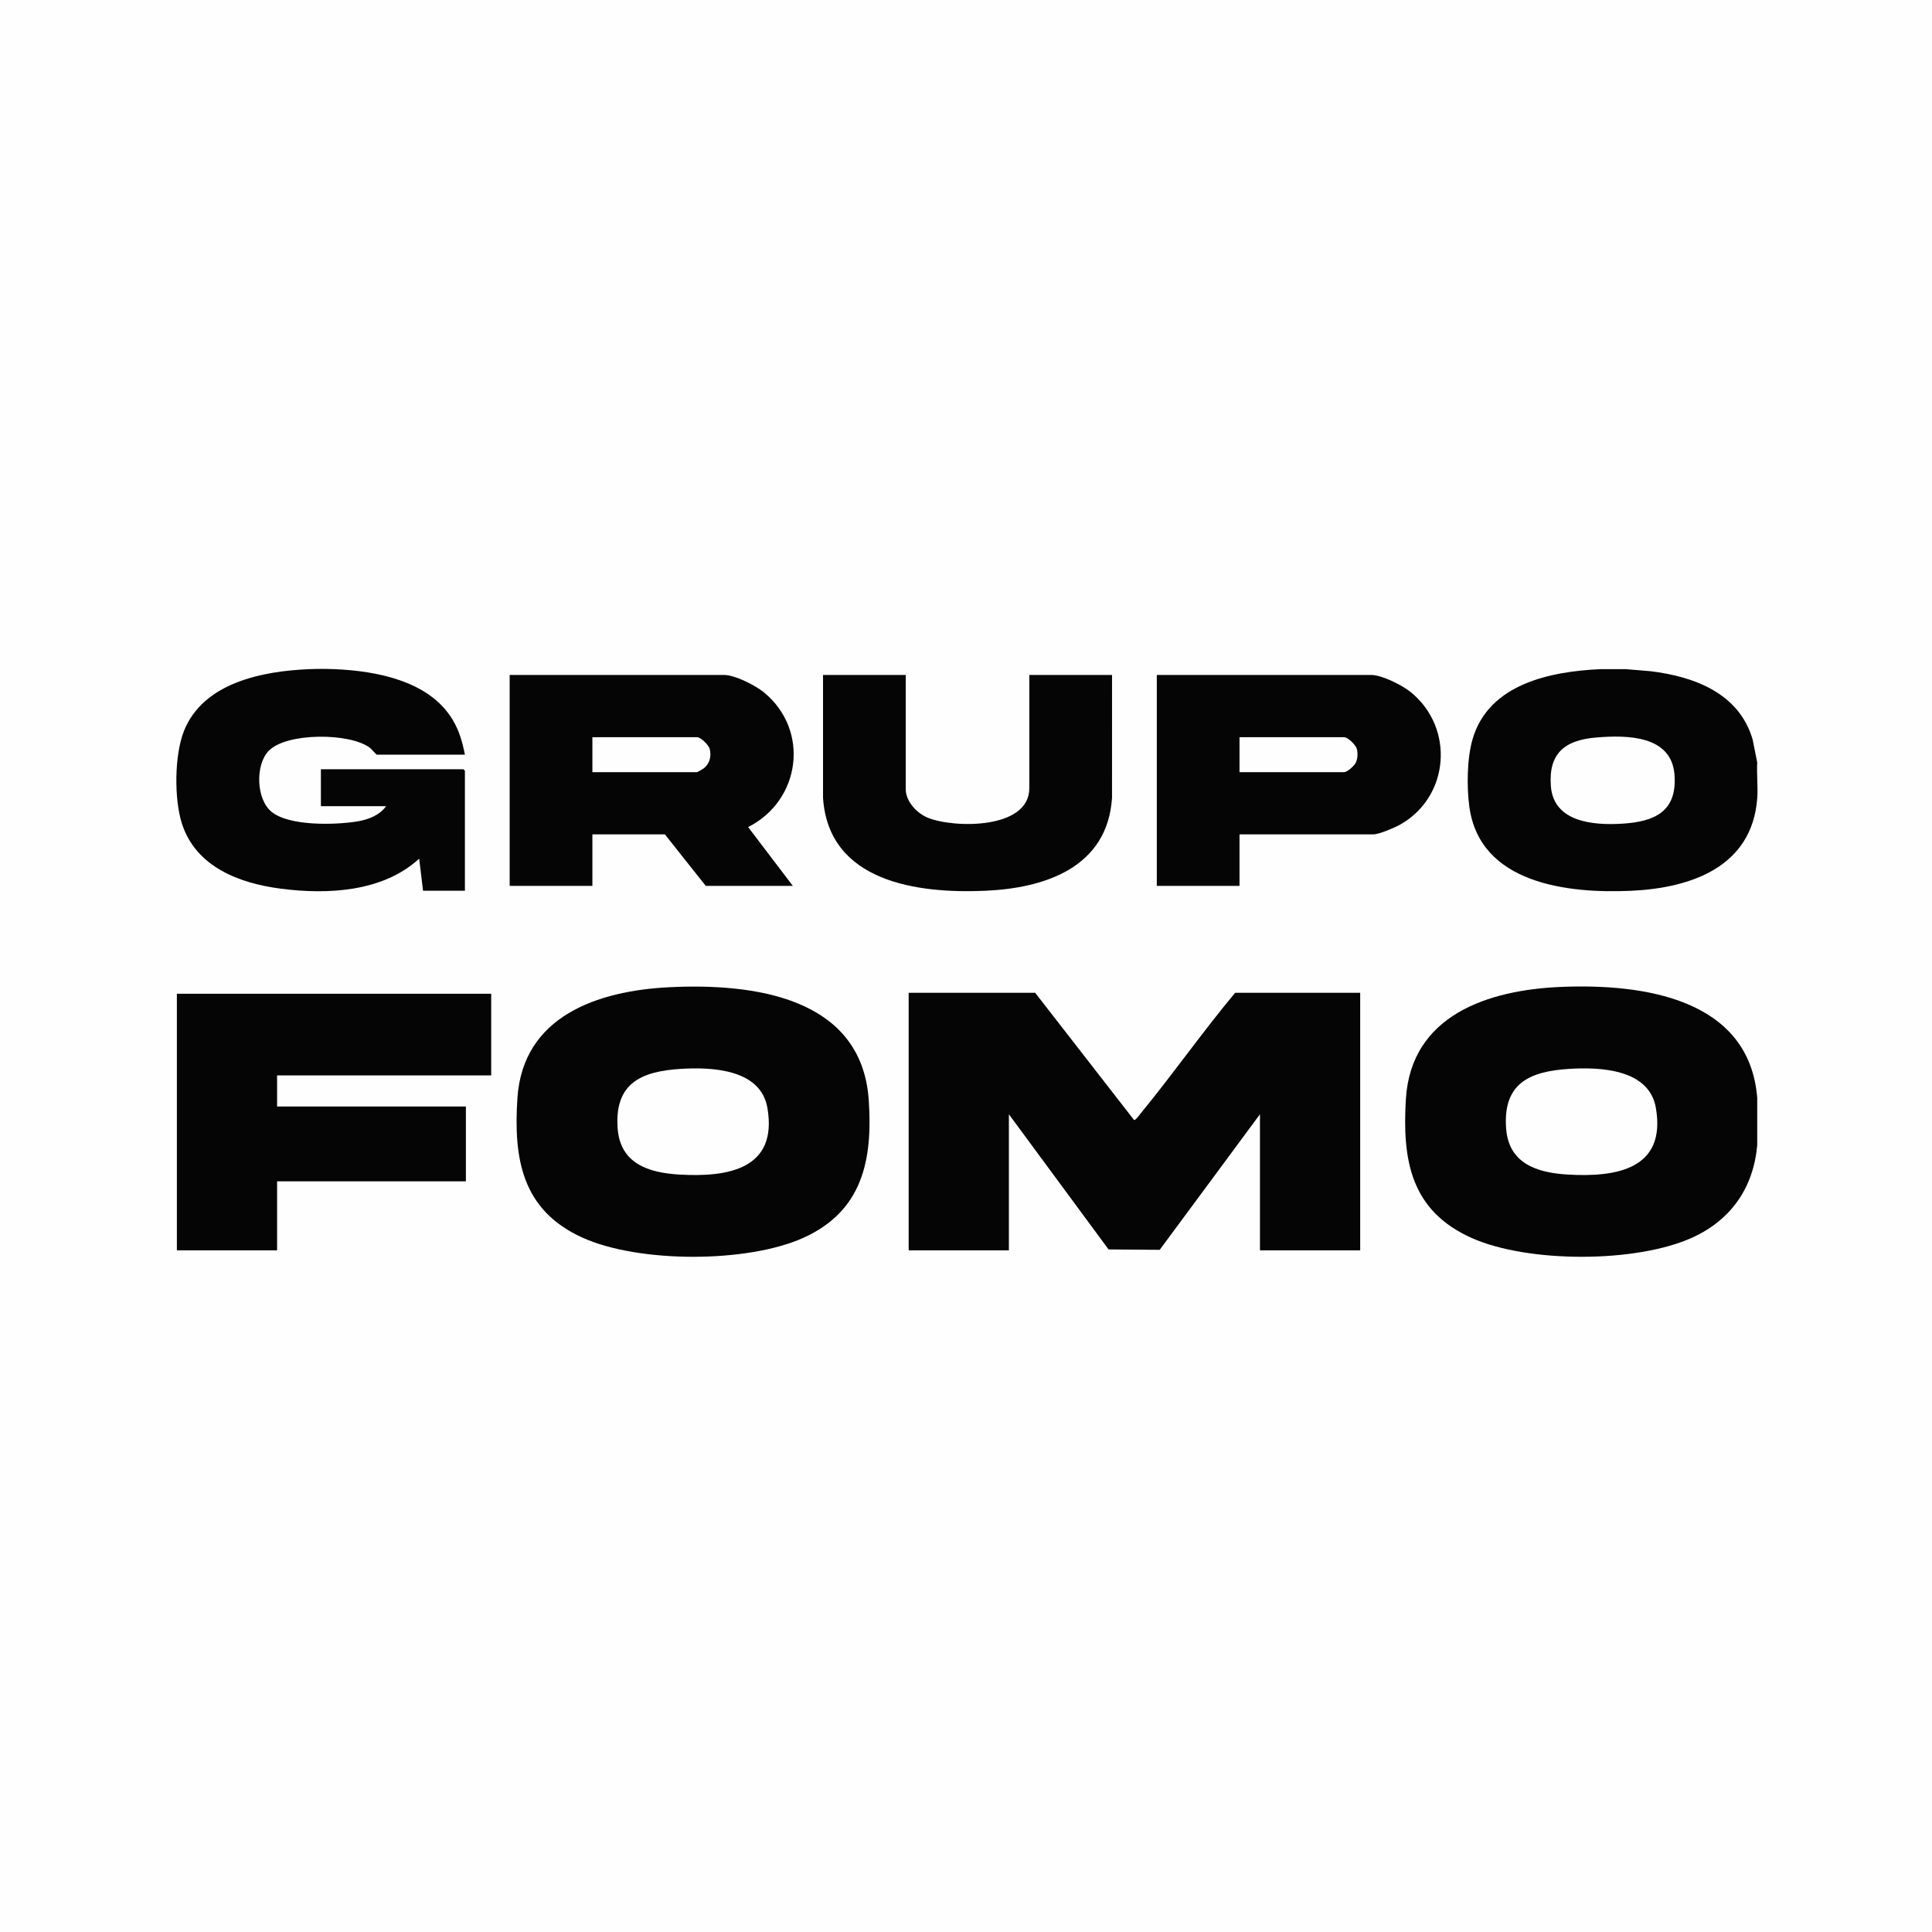
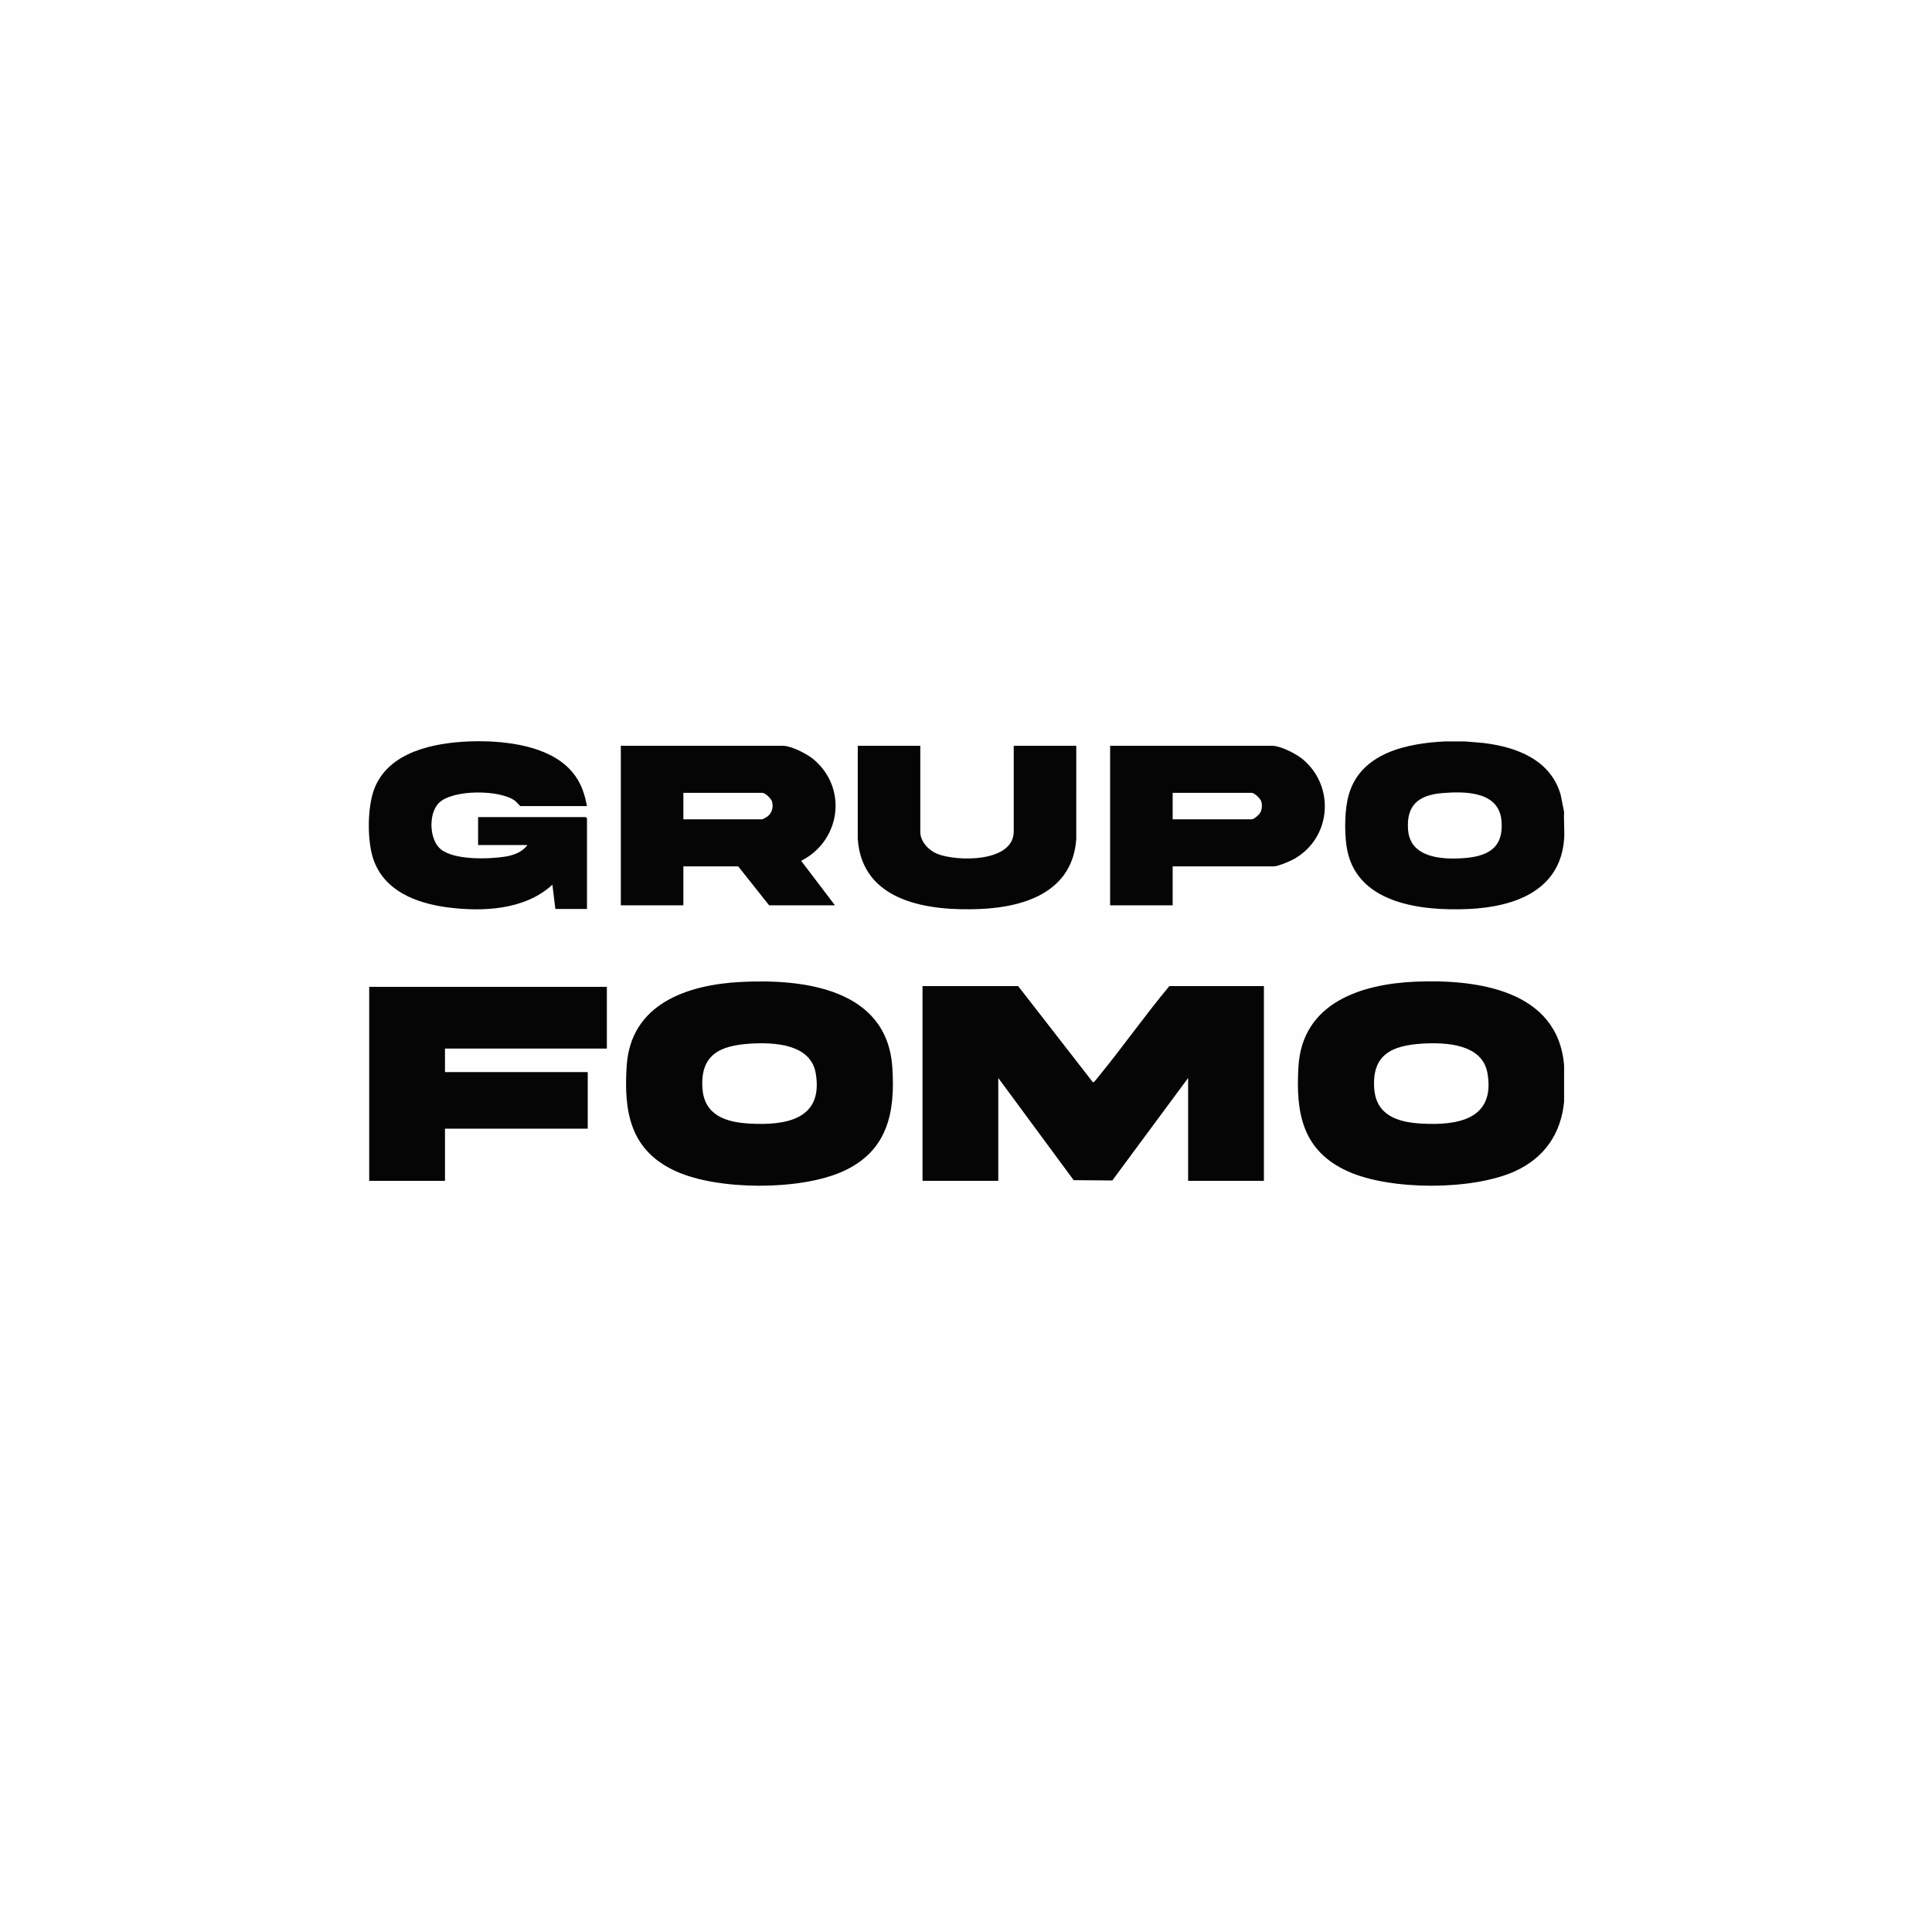
- <svg xmlns="http://www.w3.org/2000/svg" viewBox="-10.8 -9.7 521.1 521.1">
-   <rect x="-10.8" y="-9.7" width="521.1" height="521.1" fill="#fffeff" />
+ <svg xmlns="http://www.w3.org/2000/svg" viewBox="-94.8 -93.7 689.2 689.2">
+   <rect x="-94.8" y="-93.7" width="689.2" height="689.2" fill="#fffeff" />
  <g fill="#050505">
    <path d="M 412.449 278.598 C 401.66 279.273 394.547 282.543 395.43 294.652 C 396.125 304.152 403.746 306.621 412.098 307.105 C 425.152 307.863 438.641 305.672 435.832 289.168 C 434.051 278.691 420.977 278.066 412.449 278.598 M 463.16 286.387 L 463.16 299.23 C 462.109 310.695 456.113 319.328 445.668 324.094 C 430.531 331.004 401.242 330.992 386.078 324.18 C 369.742 316.844 367.391 303.293 368.395 286.766 C 369.77 264.035 390.711 257.297 410.258 256.488 C 432.004 255.59 460.973 259.426 463.16 286.387" />
    <path d="M 79.426 170.785 C 90.707 171.262 104.988 173.91 111.293 184.438 C 113.051 187.367 113.953 190.512 114.594 193.852 L 90.844 193.852 C 90.711 193.852 89.363 192.305 89 192.023 C 83.684 187.918 66.562 187.832 61.699 192.793 C 57.996 196.57 58.27 205.941 62.5 209.312 C 67.34 213.164 79.609 212.82 85.516 211.863 C 88.473 211.383 91.531 210.25 93.336 207.746 L 75.75 207.746 L 75.75 197.785 L 114.203 197.785 L 114.594 198.176 L 114.594 230.551 L 103.309 230.551 L 102.258 221.898 C 92.453 230.906 77.535 231.633 64.895 229.988 C 53.727 228.539 42.066 224.117 38.293 212.52 C 36.137 205.891 36.227 193.996 38.805 187.492 C 44 174.383 60.098 171.297 72.602 170.785 C 74.762 170.695 77.266 170.691 79.426 170.785" />
    <path d="M 419.797 189.211 C 411.328 189.906 406.801 193.414 407.504 202.383 C 408.27 212.082 419.012 212.949 426.805 212.461 C 435.598 211.91 441.613 209.109 440.844 199.23 C 440.016 188.617 428.062 188.535 419.797 189.211 M 427.727 170.785 L 434.387 171.34 C 446.223 172.777 458.258 177.293 461.914 189.719 L 463.16 195.949 C 462.984 199.113 463.395 202.516 463.16 205.648 C 461.762 224.098 445.367 229.812 429.18 230.562 C 412.09 231.352 388.309 228.684 385.504 207.84 C 384.785 202.492 384.875 194.844 386.387 189.656 C 390.73 174.758 407.367 171.391 420.902 170.785 Z M 427.727 170.785" />
    <path d="M 268.406 258.074 L 295.082 292.395 C 295.535 292.473 296.645 290.875 297.004 290.438 C 305.688 279.855 313.566 268.59 322.344 258.074 L 356.07 258.074 L 356.07 327.543 L 329.035 327.543 L 329.035 290.844 L 301.996 327.406 L 288.203 327.297 L 261.316 290.844 L 261.316 327.543 L 234.285 327.543 L 234.285 258.074 Z M 268.406 258.074" />
    <path d="M 172.809 278.598 C 162.023 279.273 154.91 282.543 155.793 294.652 C 156.488 304.152 164.109 306.621 172.461 307.105 C 185.516 307.863 199.004 305.672 196.195 289.168 C 194.414 278.691 181.34 278.066 172.809 278.598 M 169.66 256.578 C 192.078 255.461 221.637 259.066 223.52 287.043 C 224.613 303.293 221.805 316.992 205.852 324.18 C 190.695 331.008 161.398 330.988 146.262 324.098 C 130.027 316.703 127.676 302.984 128.758 286.504 C 130.215 264.309 150.5 257.535 169.66 256.578" />
    <path d="M 121.684 258.336 L 121.684 280.355 L 63.938 280.355 L 63.938 288.746 L 114.859 288.746 L 114.859 308.93 L 63.938 308.93 L 63.938 327.543 L 36.906 327.543 L 36.906 258.336 Z M 121.684 258.336" />
    <path d="M 148.98 198.57 L 177.195 198.57 C 177.293 198.57 178.676 197.785 178.883 197.637 C 180.602 196.402 181.148 194.301 180.617 192.27 C 180.348 191.258 178.223 189.133 177.195 189.133 L 148.98 189.133 Z M 203.047 229.242 L 179.559 229.242 L 168.535 215.348 L 148.98 215.348 L 148.98 229.242 L 126.668 229.242 L 126.668 172.355 L 184.543 172.355 C 187.457 172.355 193.023 175.203 195.297 177.082 C 207.723 187.363 205.129 206.238 190.984 213.379 Z M 203.047 229.242" />
    <path d="M 323.523 198.57 L 351.738 198.57 C 352.539 198.57 354.273 197.008 354.715 196.297 C 355.414 195.172 355.492 193.543 355.16 192.27 C 354.895 191.258 352.766 189.133 351.738 189.133 L 323.523 189.133 Z M 323.523 215.348 L 323.523 229.242 L 301.215 229.242 L 301.215 172.355 L 359.09 172.355 C 362.004 172.355 367.566 175.203 369.84 177.082 C 381.562 186.777 380.152 205.145 366.91 212.676 C 365.453 213.504 361.156 215.348 359.613 215.348 Z M 323.523 215.348" />
    <path d="M 233.496 172.355 L 233.496 203.156 C 233.496 206.473 236.527 209.664 239.438 210.852 C 246.453 213.723 266.828 214.047 266.828 202.895 L 266.828 172.355 L 289.141 172.355 L 289.137 205.516 C 287.891 224.227 271.156 229.855 254.898 230.562 C 236.605 231.359 212.703 228.176 211.188 205.516 L 211.188 172.355 Z M 233.496 172.355" />
  </g>
</svg>
